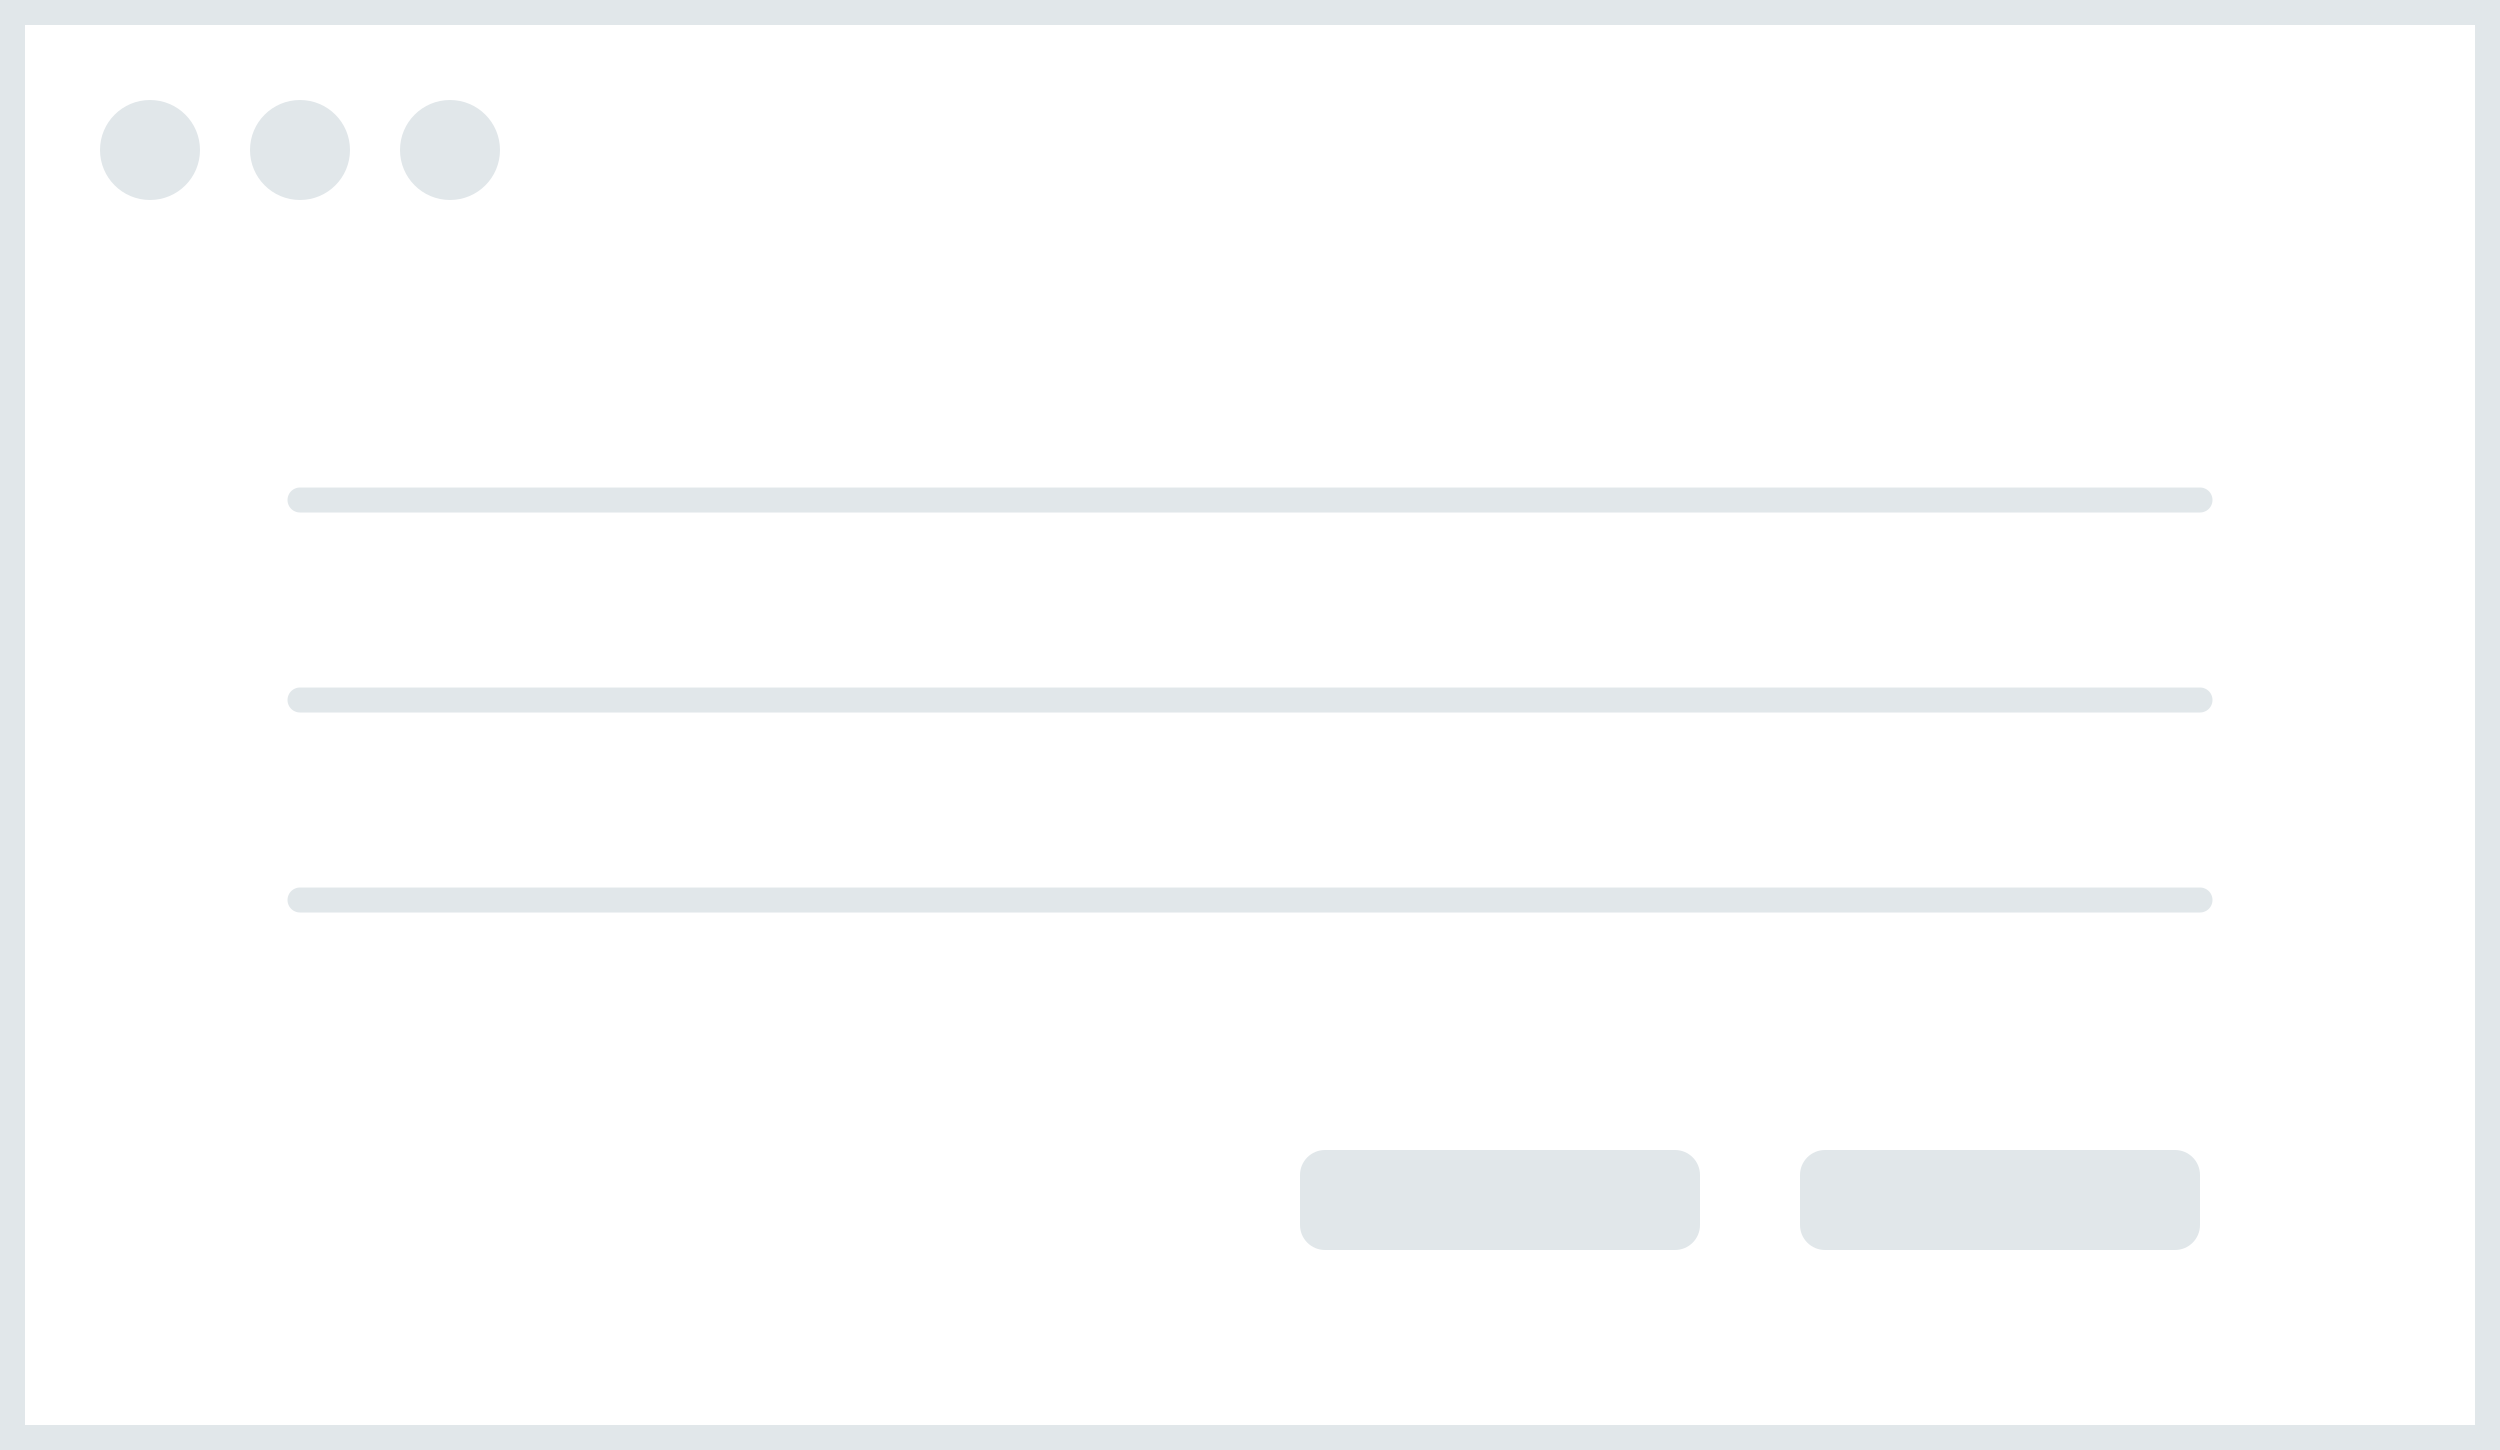
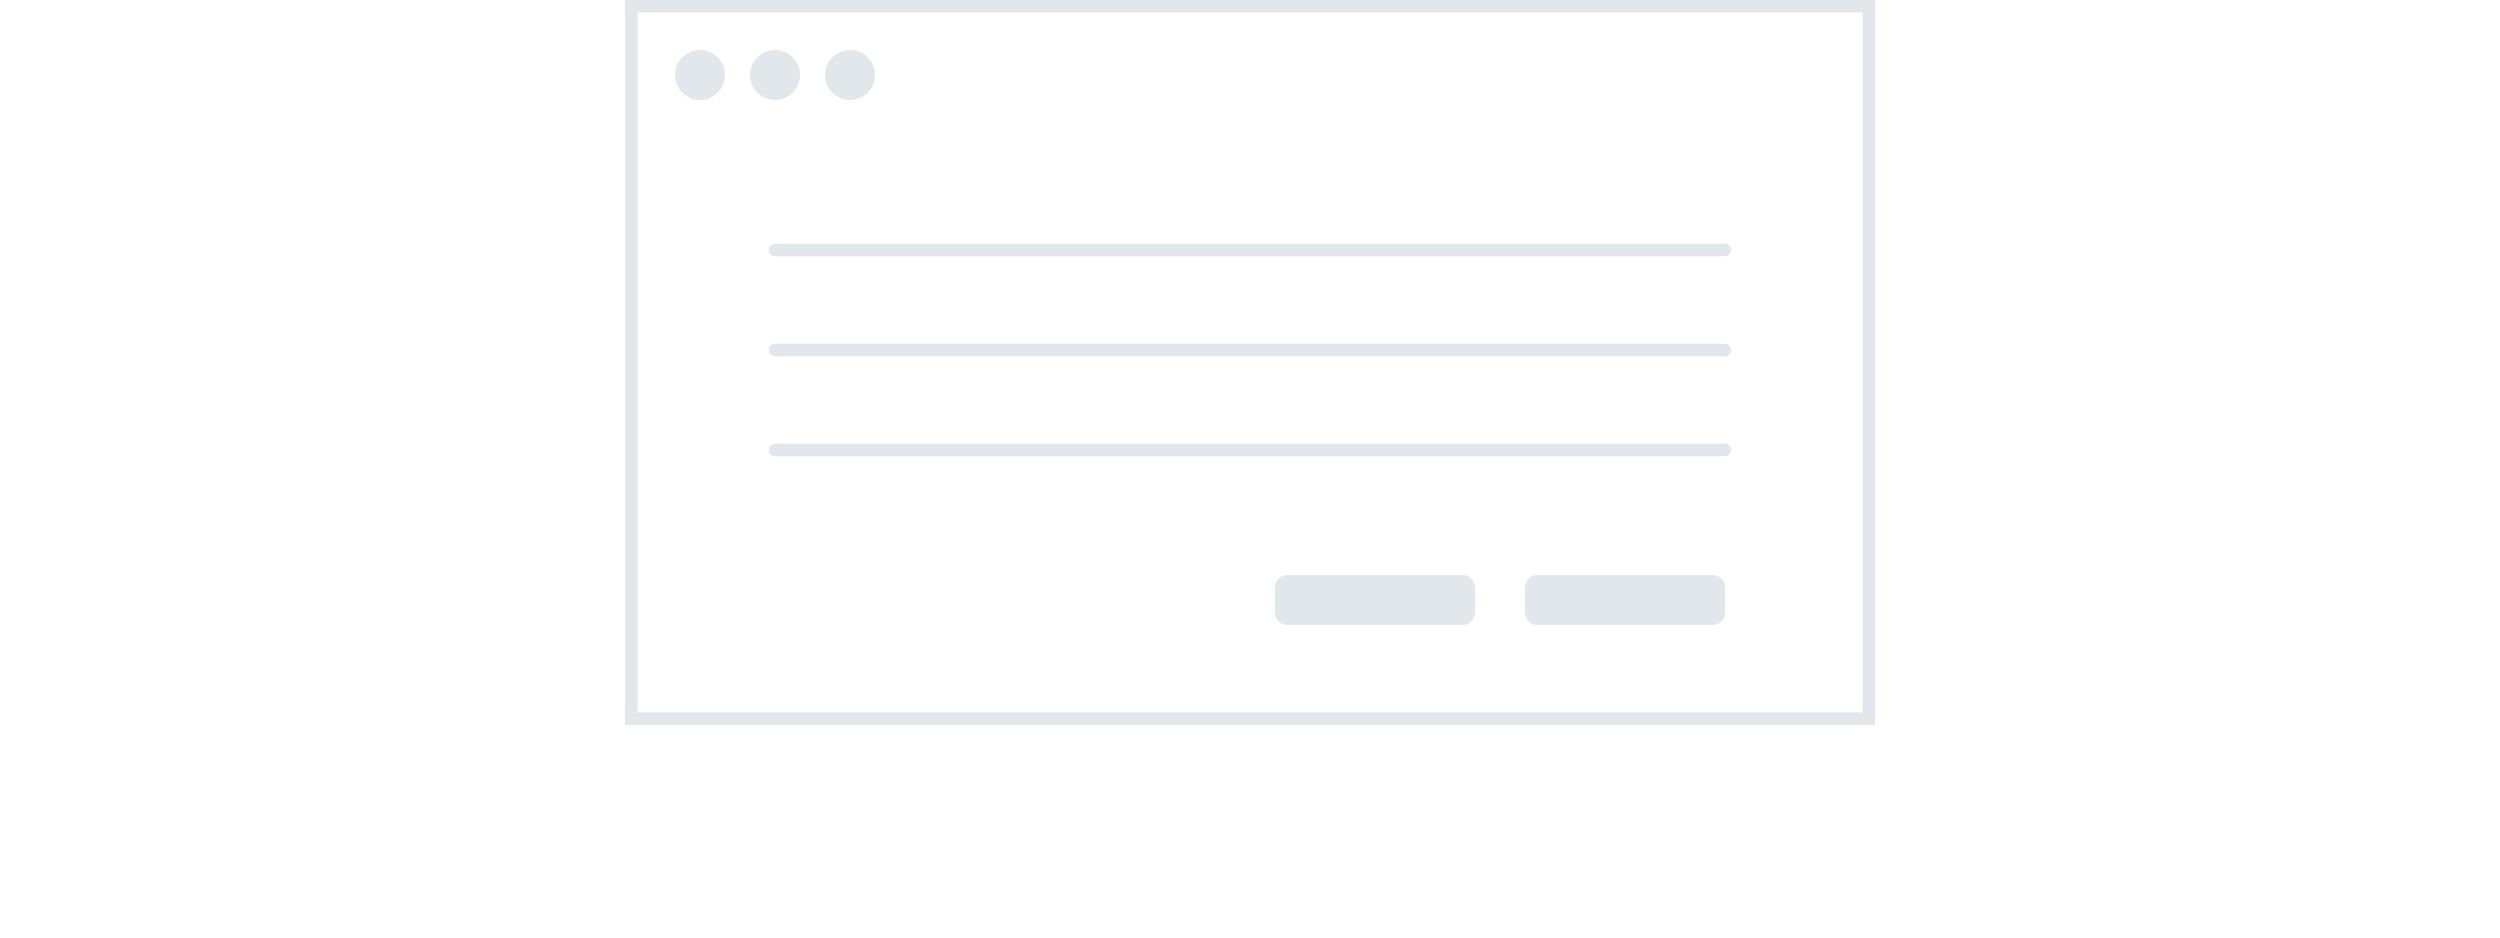
- <svg xmlns="http://www.w3.org/2000/svg" width="100" height="58" viewBox="0 0 100 58" fill="none">
-   <rect x="0.5" y="0.5" width="99" height="57" stroke="#E1E7EA" />
-   <path d="M6 8C7.105 8 8 7.105 8 6C8 4.895 7.105 4 6 4C4.895 4 4 4.895 4 6C4 7.105 4.895 8 6 8Z" fill="#E1E7EA" />
-   <path d="M12 8C13.105 8 14 7.105 14 6C14 4.895 13.105 4 12 4C10.895 4 10 4.895 10 6C10 7.105 10.895 8 12 8Z" fill="#E1E7EA" />
-   <path d="M18 8C19.105 8 20 7.105 20 6C20 4.895 19.105 4 18 4C16.895 4 16 4.895 16 6C16 7.105 16.895 8 18 8Z" fill="#E1E7EA" />
-   <rect x="52" y="46" width="16" height="4" rx="1" fill="#E1E7EA" />
-   <rect x="72" y="46" width="16" height="4" rx="1" fill="#E1E7EA" />
-   <path d="M12 20H88" stroke="#E1E7EA" stroke-linecap="round" />
-   <path d="M12 28H88" stroke="#E1E7EA" stroke-linecap="round" />
-   <path d="M12 36H88" stroke="#E1E7EA" stroke-linecap="round" />
+ <svg xmlns="http://www.w3.org/2000/svg" width="200" height="75" viewBox="0 0 200 75" fill="none">
+   <rect x="50.5" y="0.5" width="99" height="57" stroke="#E1E7EA" />
+   <path d="M56 8C57.105 8 58 7.105 58 6C58 4.895 57.105 4 56 4C54.895 4 54 4.895 54 6C54 7.105 54.895 8 56 8Z" fill="#E1E7EA" />
+   <path d="M62 8C63.105 8 64 7.105 64 6C64 4.895 63.105 4 62 4C60.895 4 60 4.895 60 6C60 7.105 60.895 8 62 8Z" fill="#E1E7EA" />
+   <path d="M68 8C69.105 8 70 7.105 70 6C70 4.895 69.105 4 68 4C66.895 4 66 4.895 66 6C66 7.105 66.895 8 68 8Z" fill="#E1E7EA" />
+   <rect x="102" y="46" width="16" height="4" rx="1" fill="#E1E7EA" />
+   <rect x="122" y="46" width="16" height="4" rx="1" fill="#E1E7EA" />
+   <path d="M62 20H138" stroke="#E1E7EA" stroke-linecap="round" />
+   <path d="M62 28H138" stroke="#E1E7EA" stroke-linecap="round" />
+   <path d="M62 36H138" stroke="#E1E7EA" stroke-linecap="round" />
</svg>
